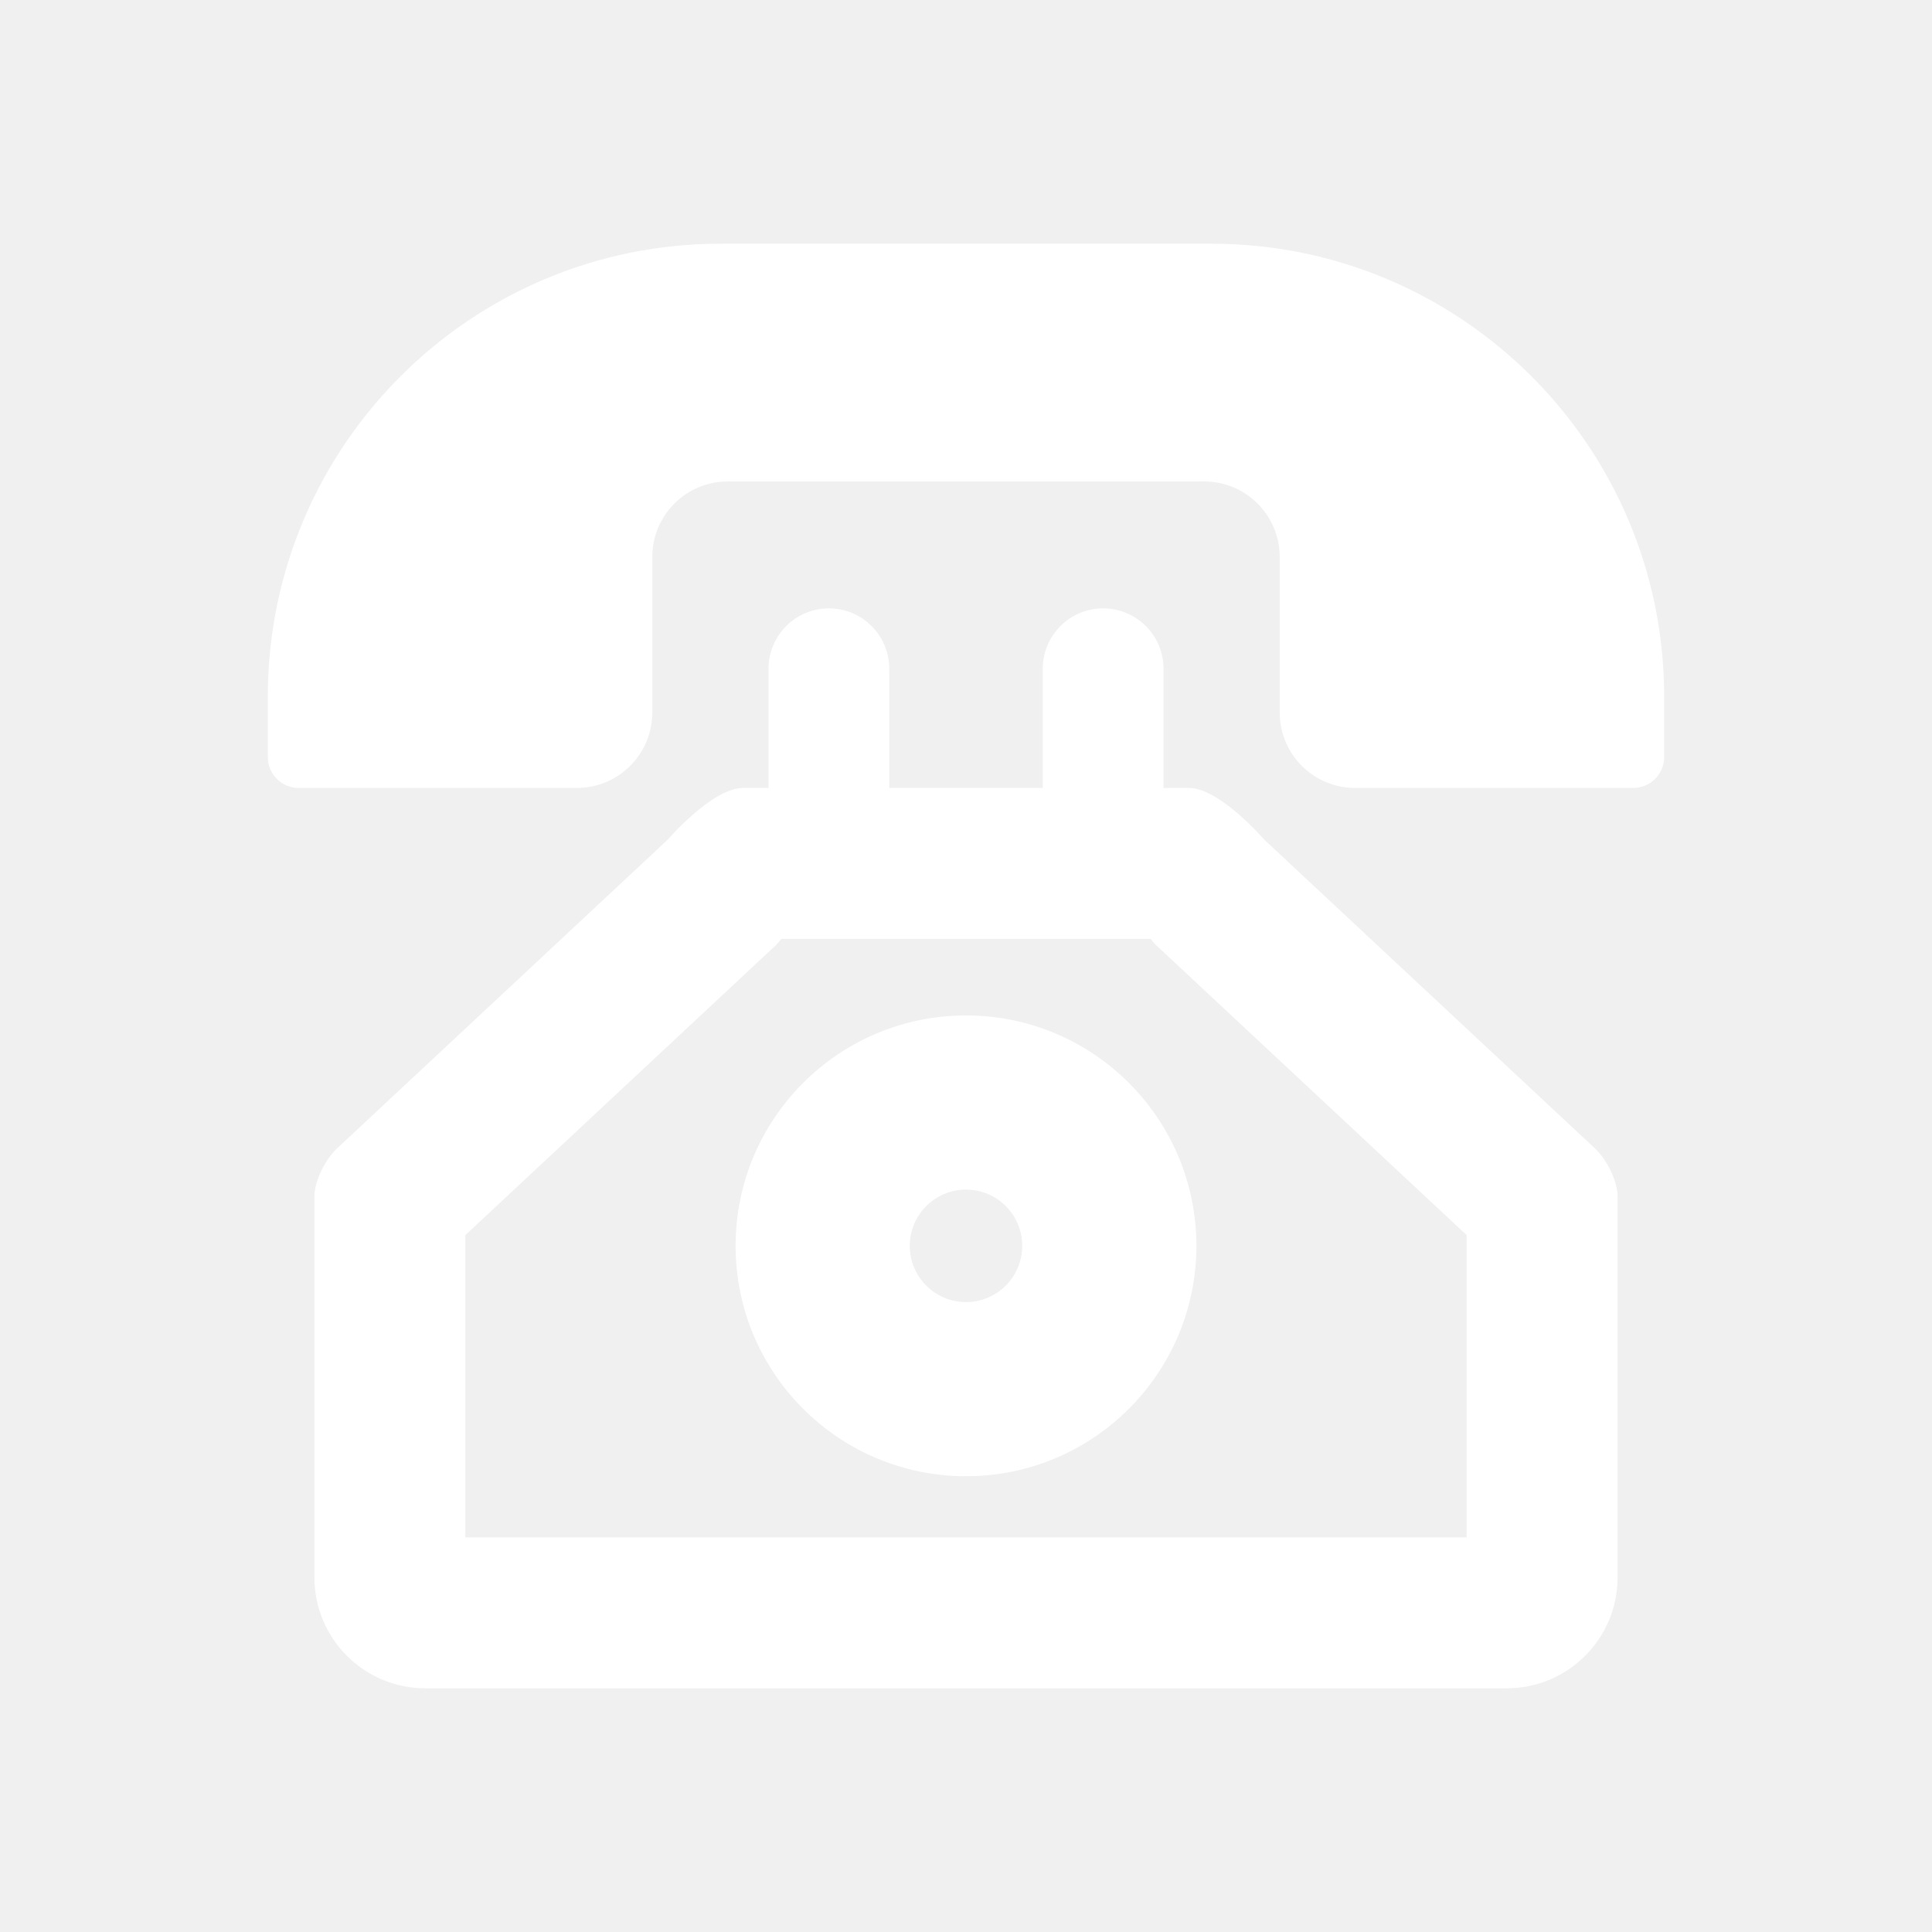
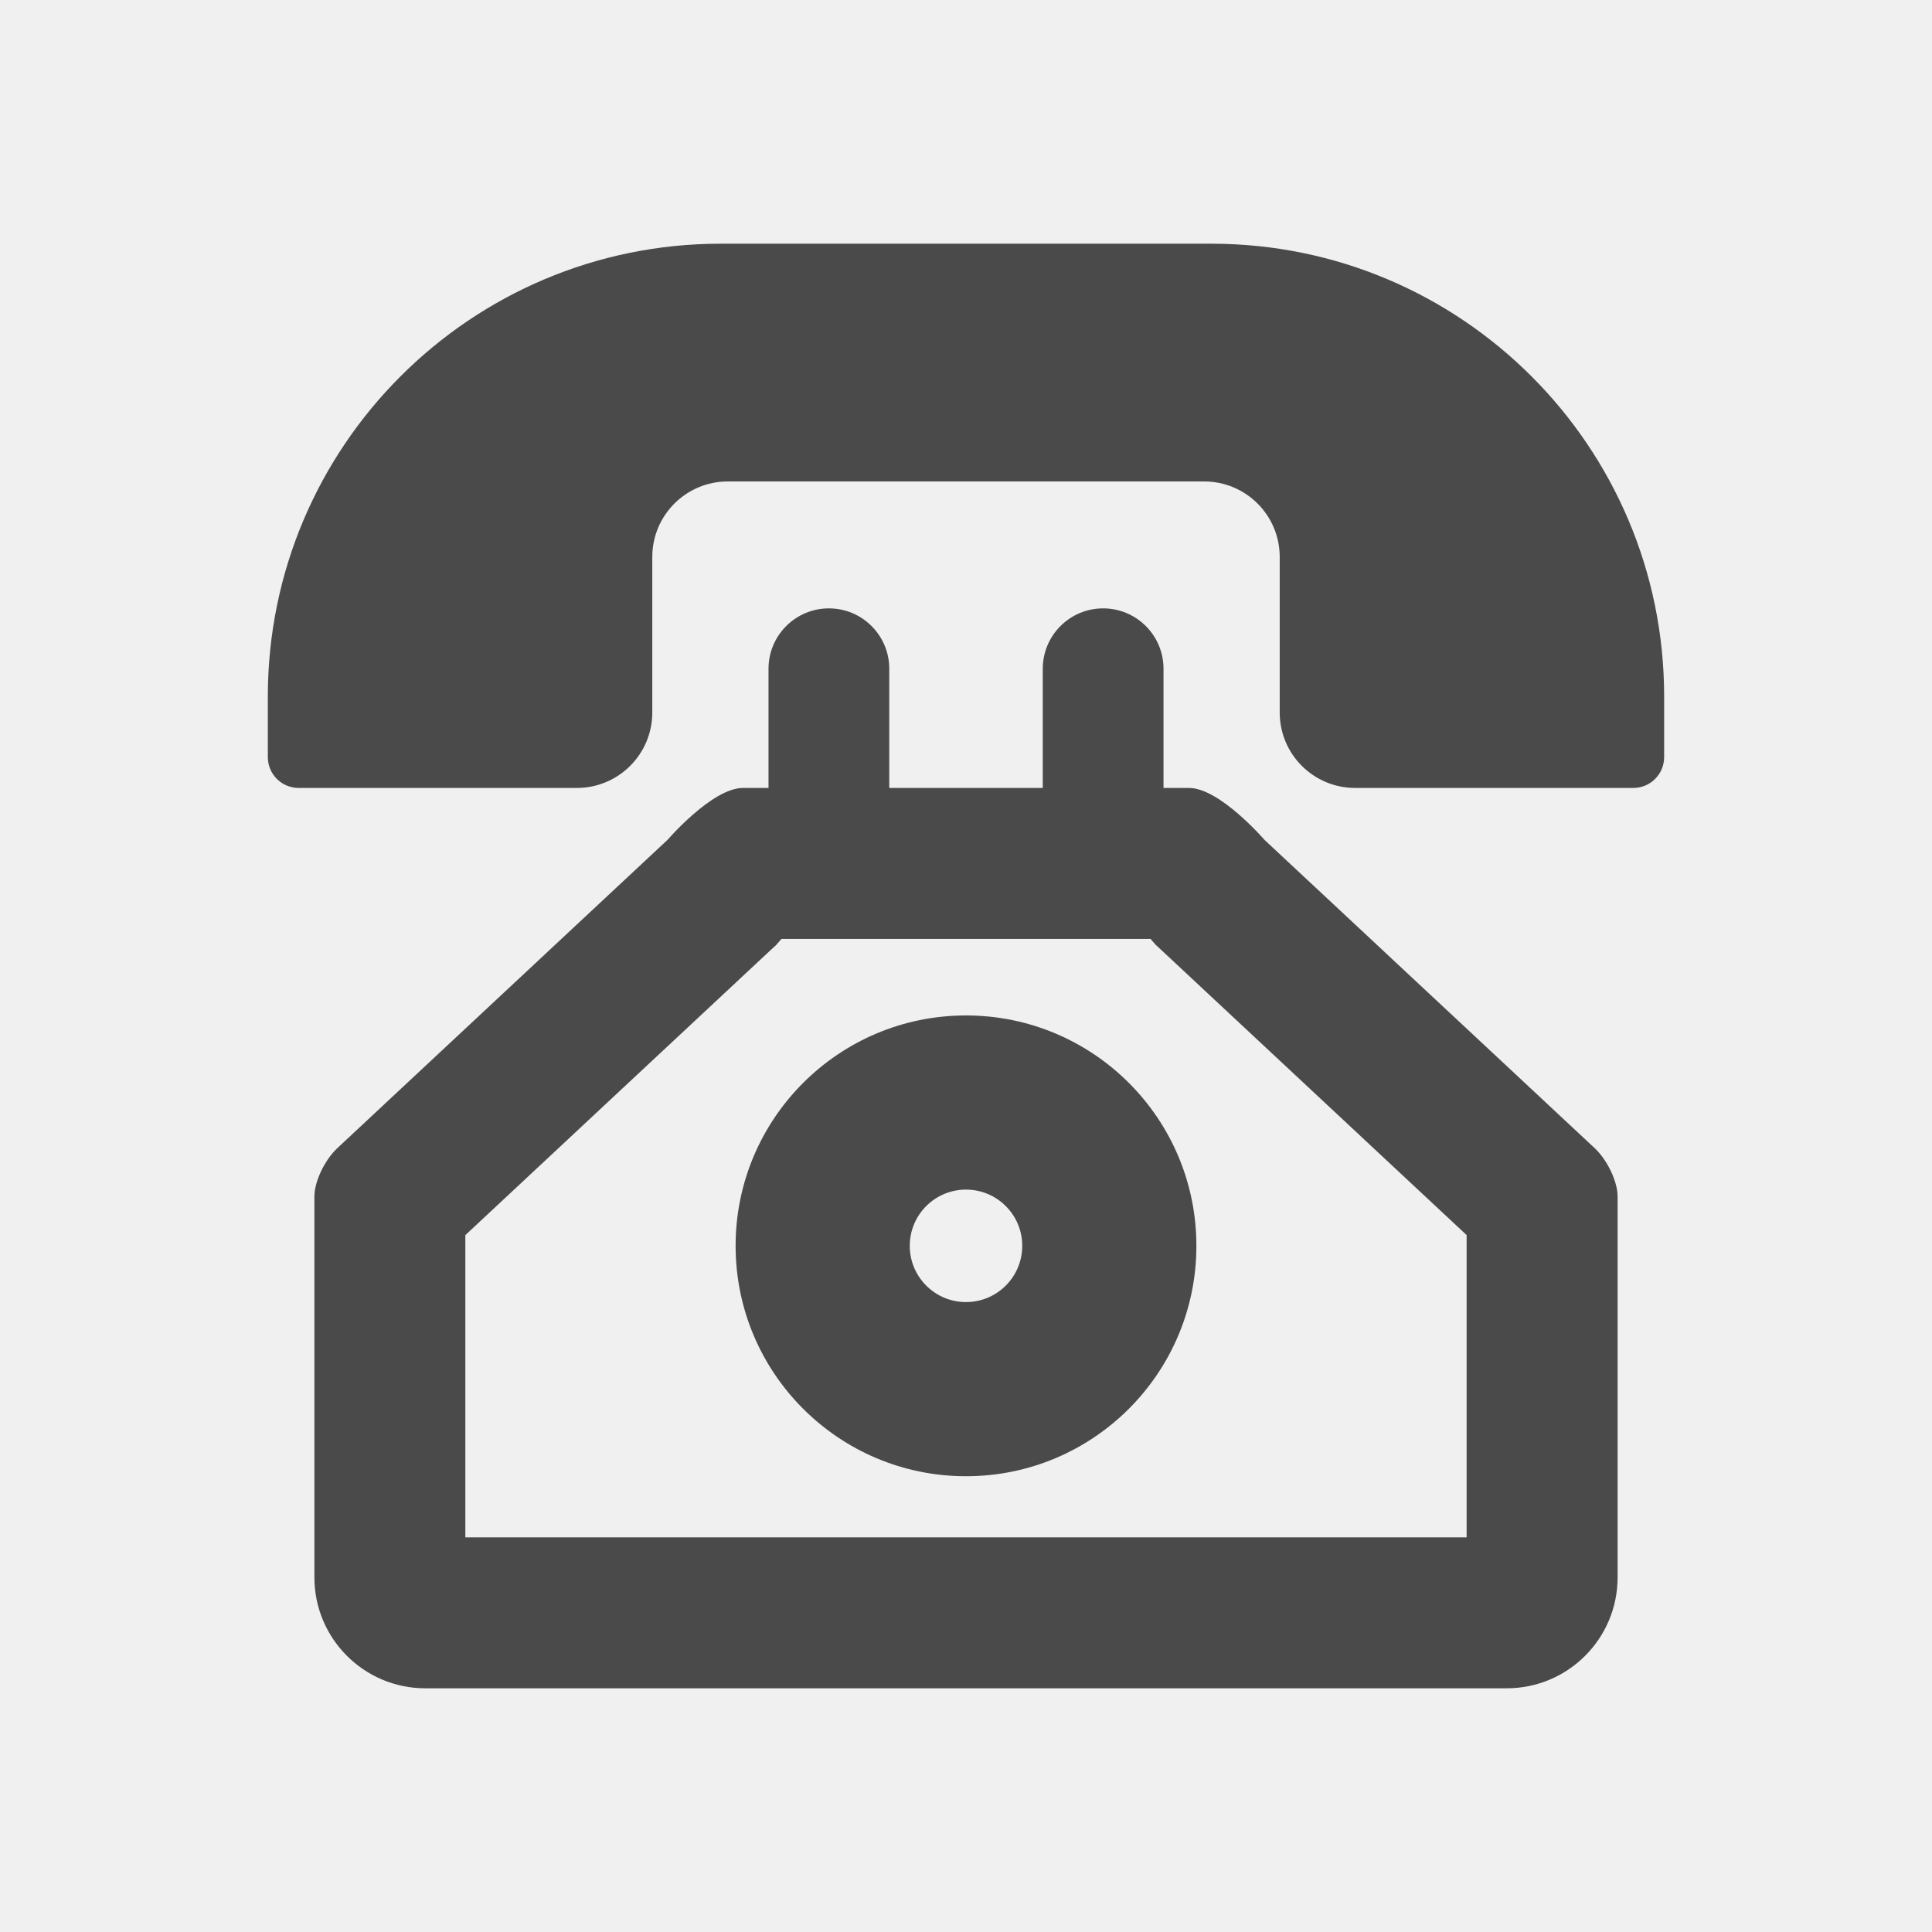
<svg xmlns="http://www.w3.org/2000/svg" enable-background="new 0 0 64 64" height="64px" id="Layer_1" version="1.1" viewBox="0 0 64 64" width="64px" xml:space="preserve">
  <g>
-     <path fill="#ffffff" d="M41.883,27.817c0,0-1.479-1.715-2.495-1.715h-0.845v-3.949c0-1.104-0.896-2-2-2s-2,0.896-2,2v3.949h-5.085v-3.949   c0-1.104-0.896-2-2-2s-2,0.896-2,2v3.949h-0.847c-1.016,0-2.494,1.715-2.494,1.715L11.175,38.033   c-0.419,0.392-0.76,1.107-0.76,1.598v0.888v11.735c0,2.028,1.646,3.673,3.674,3.673h35.823c2.028,0,3.673-1.645,3.673-3.673V40.519   c0,0,0-0.396,0-0.888c0-0.49-0.341-1.206-0.76-1.598L41.883,27.817z M48.585,50.927h-33.17V40.915l10.114-9.443l0.177-0.161   l0.177-0.205c0.001-0.001,0.002-0.002,0.003-0.004h12.227l0.16,0.185l0.197,0.184l10.114,9.443V50.927z" />
-     <path fill="#ffffff" d="M40.127,8.073H23.873c-8.283,0-15.001,6.718-15.001,15.003v2.004c0,0.565,0.458,1.022,1.024,1.022h9.211   c1.381,0,2.501-1.118,2.501-2.5v-5.153c0-1.38,1.119-2.5,2.5-2.5h15.783c1.381,0,2.501,1.12,2.501,2.5v5.153   c0,1.382,1.119,2.5,2.5,2.5h9.213c0.565,0,1.022-0.457,1.022-1.022v-2.004C55.128,14.791,48.412,8.073,40.127,8.073z" />
-     <path fill="#ffffff" d="M32,33.638c-4.214,0-7.632,3.418-7.632,7.632c0,4.215,3.418,7.632,7.632,7.632c4.215,0,7.632-3.417,7.632-7.632   C39.632,37.056,36.215,33.638,32,33.638z M32,43.133c-1.029,0-1.863-0.834-1.863-1.863s0.834-1.863,1.863-1.863   s1.863,0.834,1.863,1.863S33.029,43.133,32,43.133z" />
+     <path fill="#4a4a4a" d="M41.883,27.817c0,0-1.479-1.715-2.495-1.715h-0.845v-3.949c0-1.104-0.896-2-2-2s-2,0.896-2,2v3.949h-5.085v-3.949   c0-1.104-0.896-2-2-2s-2,0.896-2,2v3.949h-0.847c-1.016,0-2.494,1.715-2.494,1.715L11.175,38.033   c-0.419,0.392-0.76,1.107-0.76,1.598v0.888v11.735c0,2.028,1.646,3.673,3.674,3.673h35.823c2.028,0,3.673-1.645,3.673-3.673V40.519   c0,0,0-0.396,0-0.888c0-0.49-0.341-1.206-0.76-1.598L41.883,27.817z M48.585,50.927h-33.17V40.915l10.114-9.443l0.177-0.161   l0.177-0.205c0.001-0.001,0.002-0.002,0.003-0.004h12.227l0.16,0.185l0.197,0.184l10.114,9.443V50.927z" />
+     <path fill="#4a4a4a" d="M40.127,8.073H23.873c-8.283,0-15.001,6.718-15.001,15.003v2.004c0,0.565,0.458,1.022,1.024,1.022h9.211   c1.381,0,2.501-1.118,2.501-2.5v-5.153c0-1.38,1.119-2.5,2.5-2.5h15.783c1.381,0,2.501,1.12,2.501,2.5v5.153   c0,1.382,1.119,2.5,2.5,2.5h9.213c0.565,0,1.022-0.457,1.022-1.022v-2.004C55.128,14.791,48.412,8.073,40.127,8.073z" />
+     <path fill="#4a4a4a" d="M32,33.638c-4.214,0-7.632,3.418-7.632,7.632c0,4.215,3.418,7.632,7.632,7.632c4.215,0,7.632-3.417,7.632-7.632   C39.632,37.056,36.215,33.638,32,33.638z M32,43.133c-1.029,0-1.863-0.834-1.863-1.863s0.834-1.863,1.863-1.863   s1.863,0.834,1.863,1.863S33.029,43.133,32,43.133z" />
  </g>
</svg>
